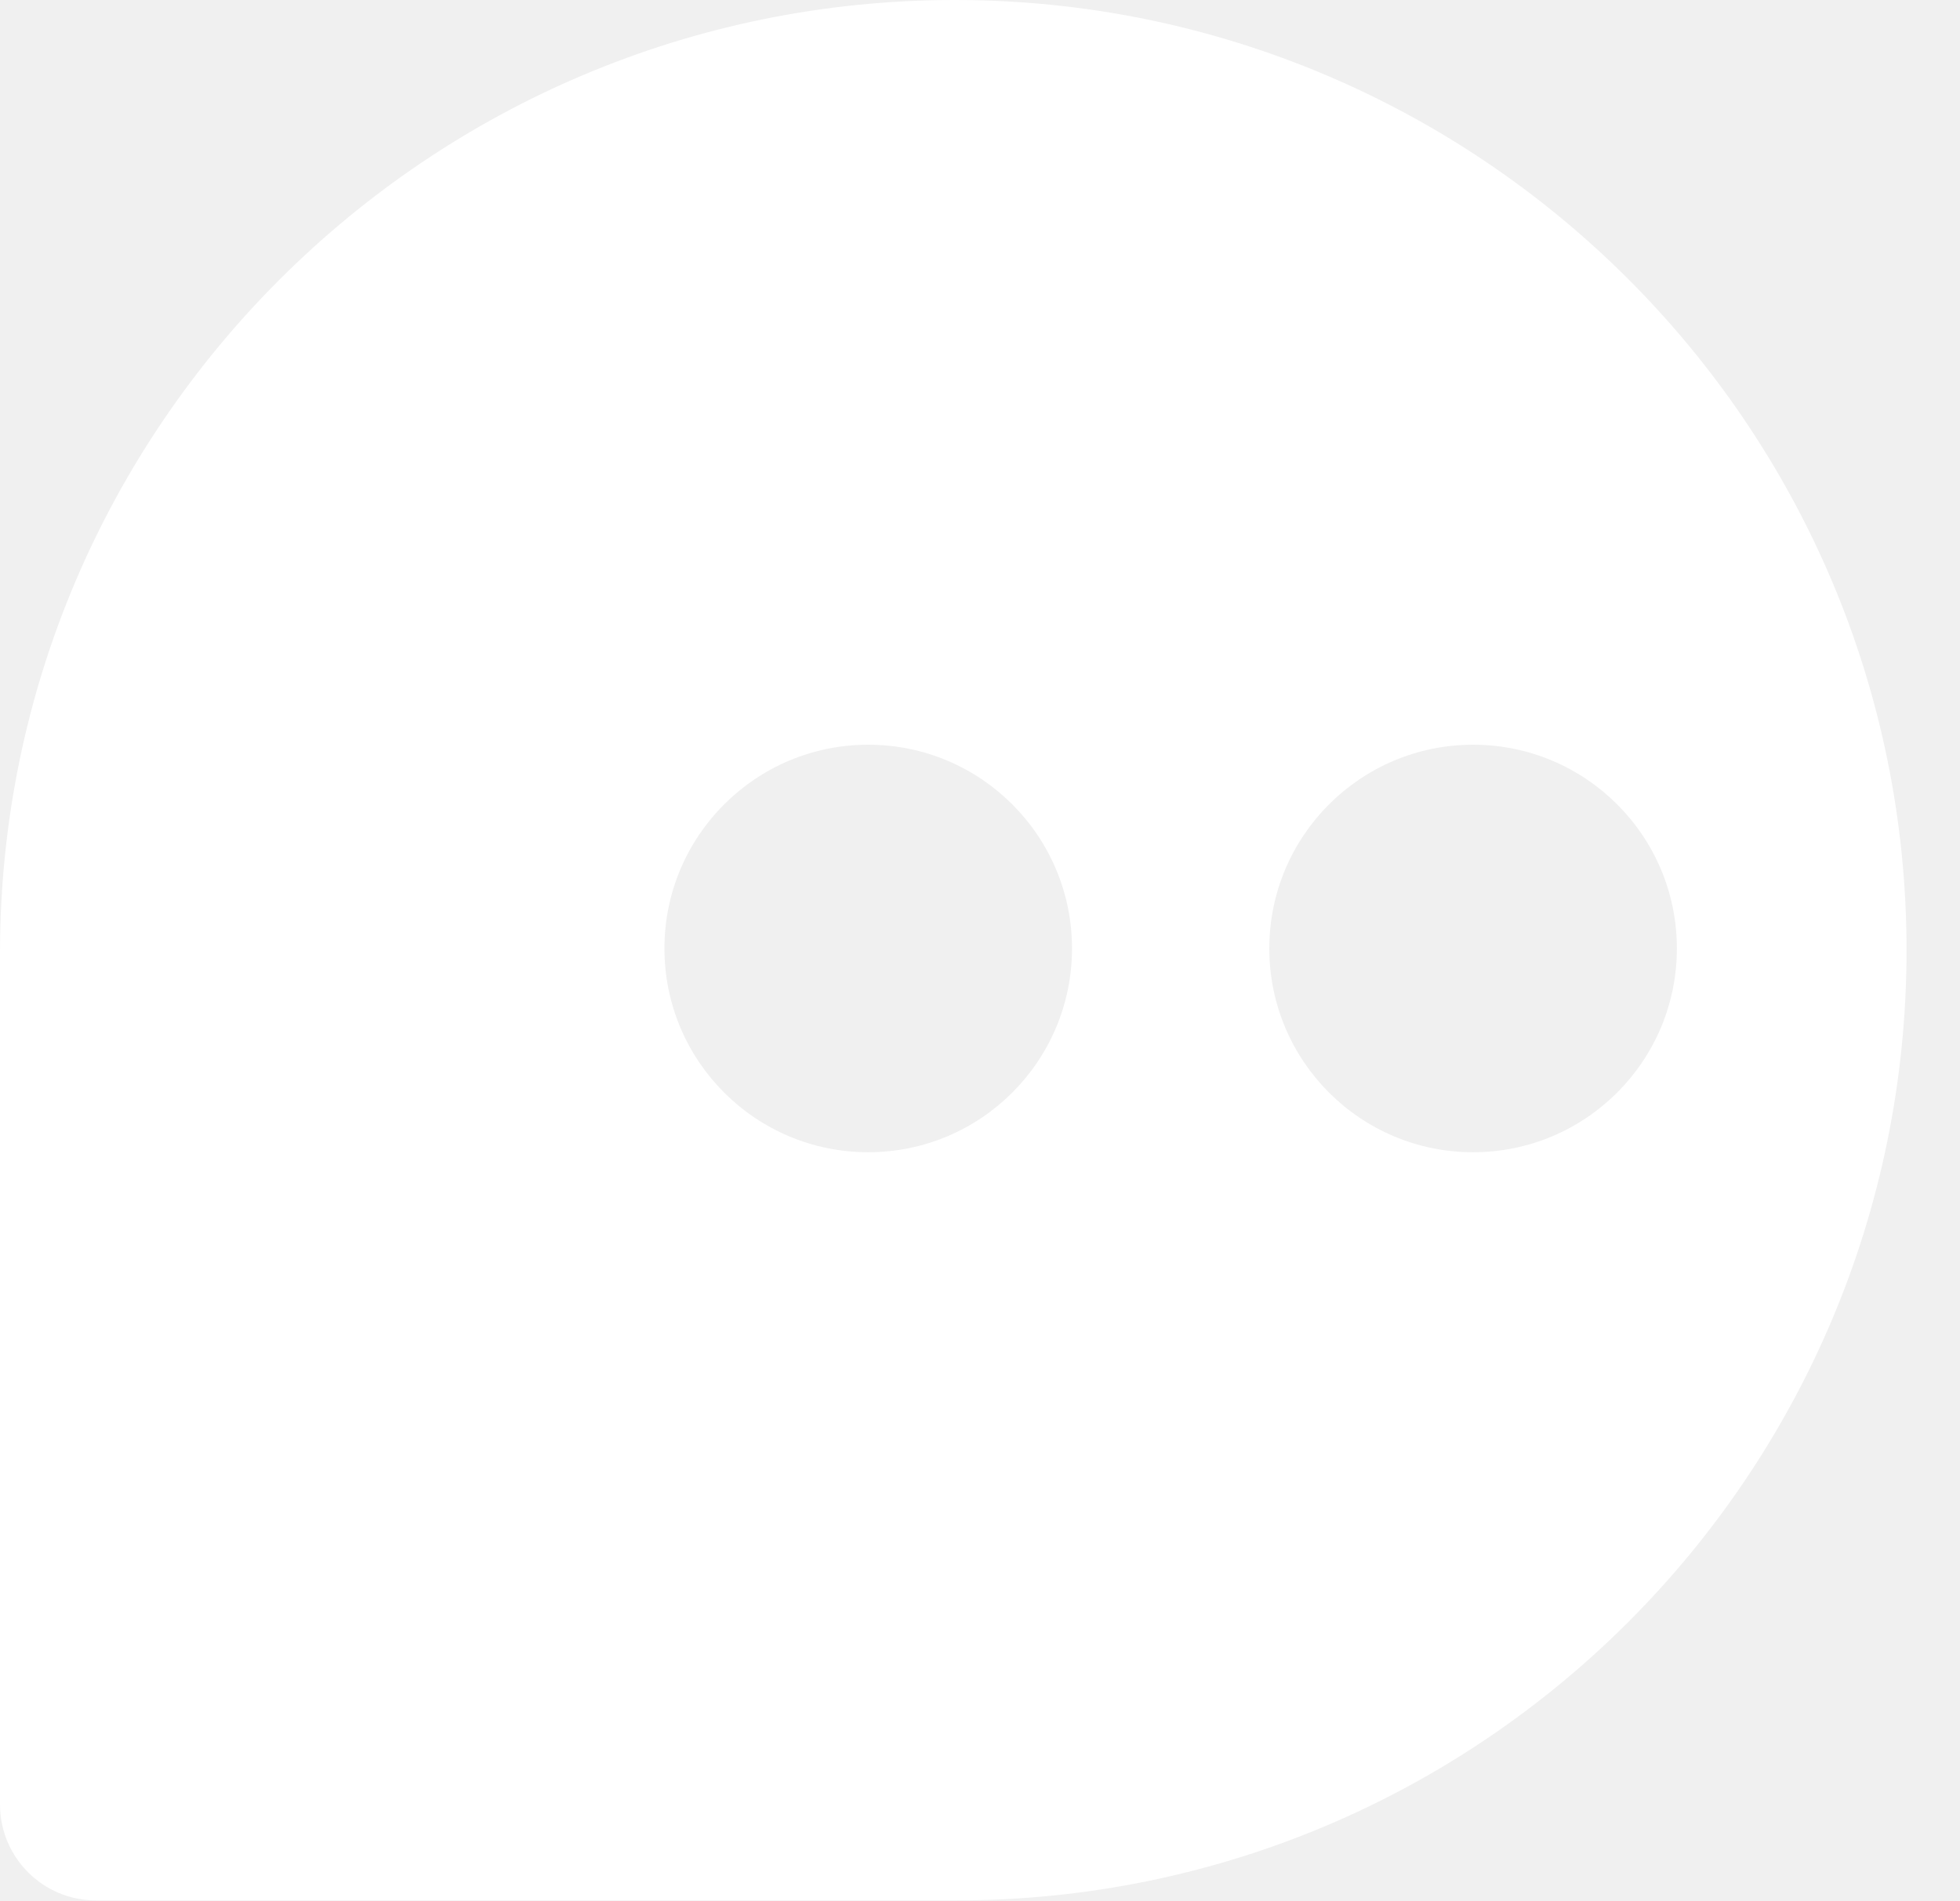
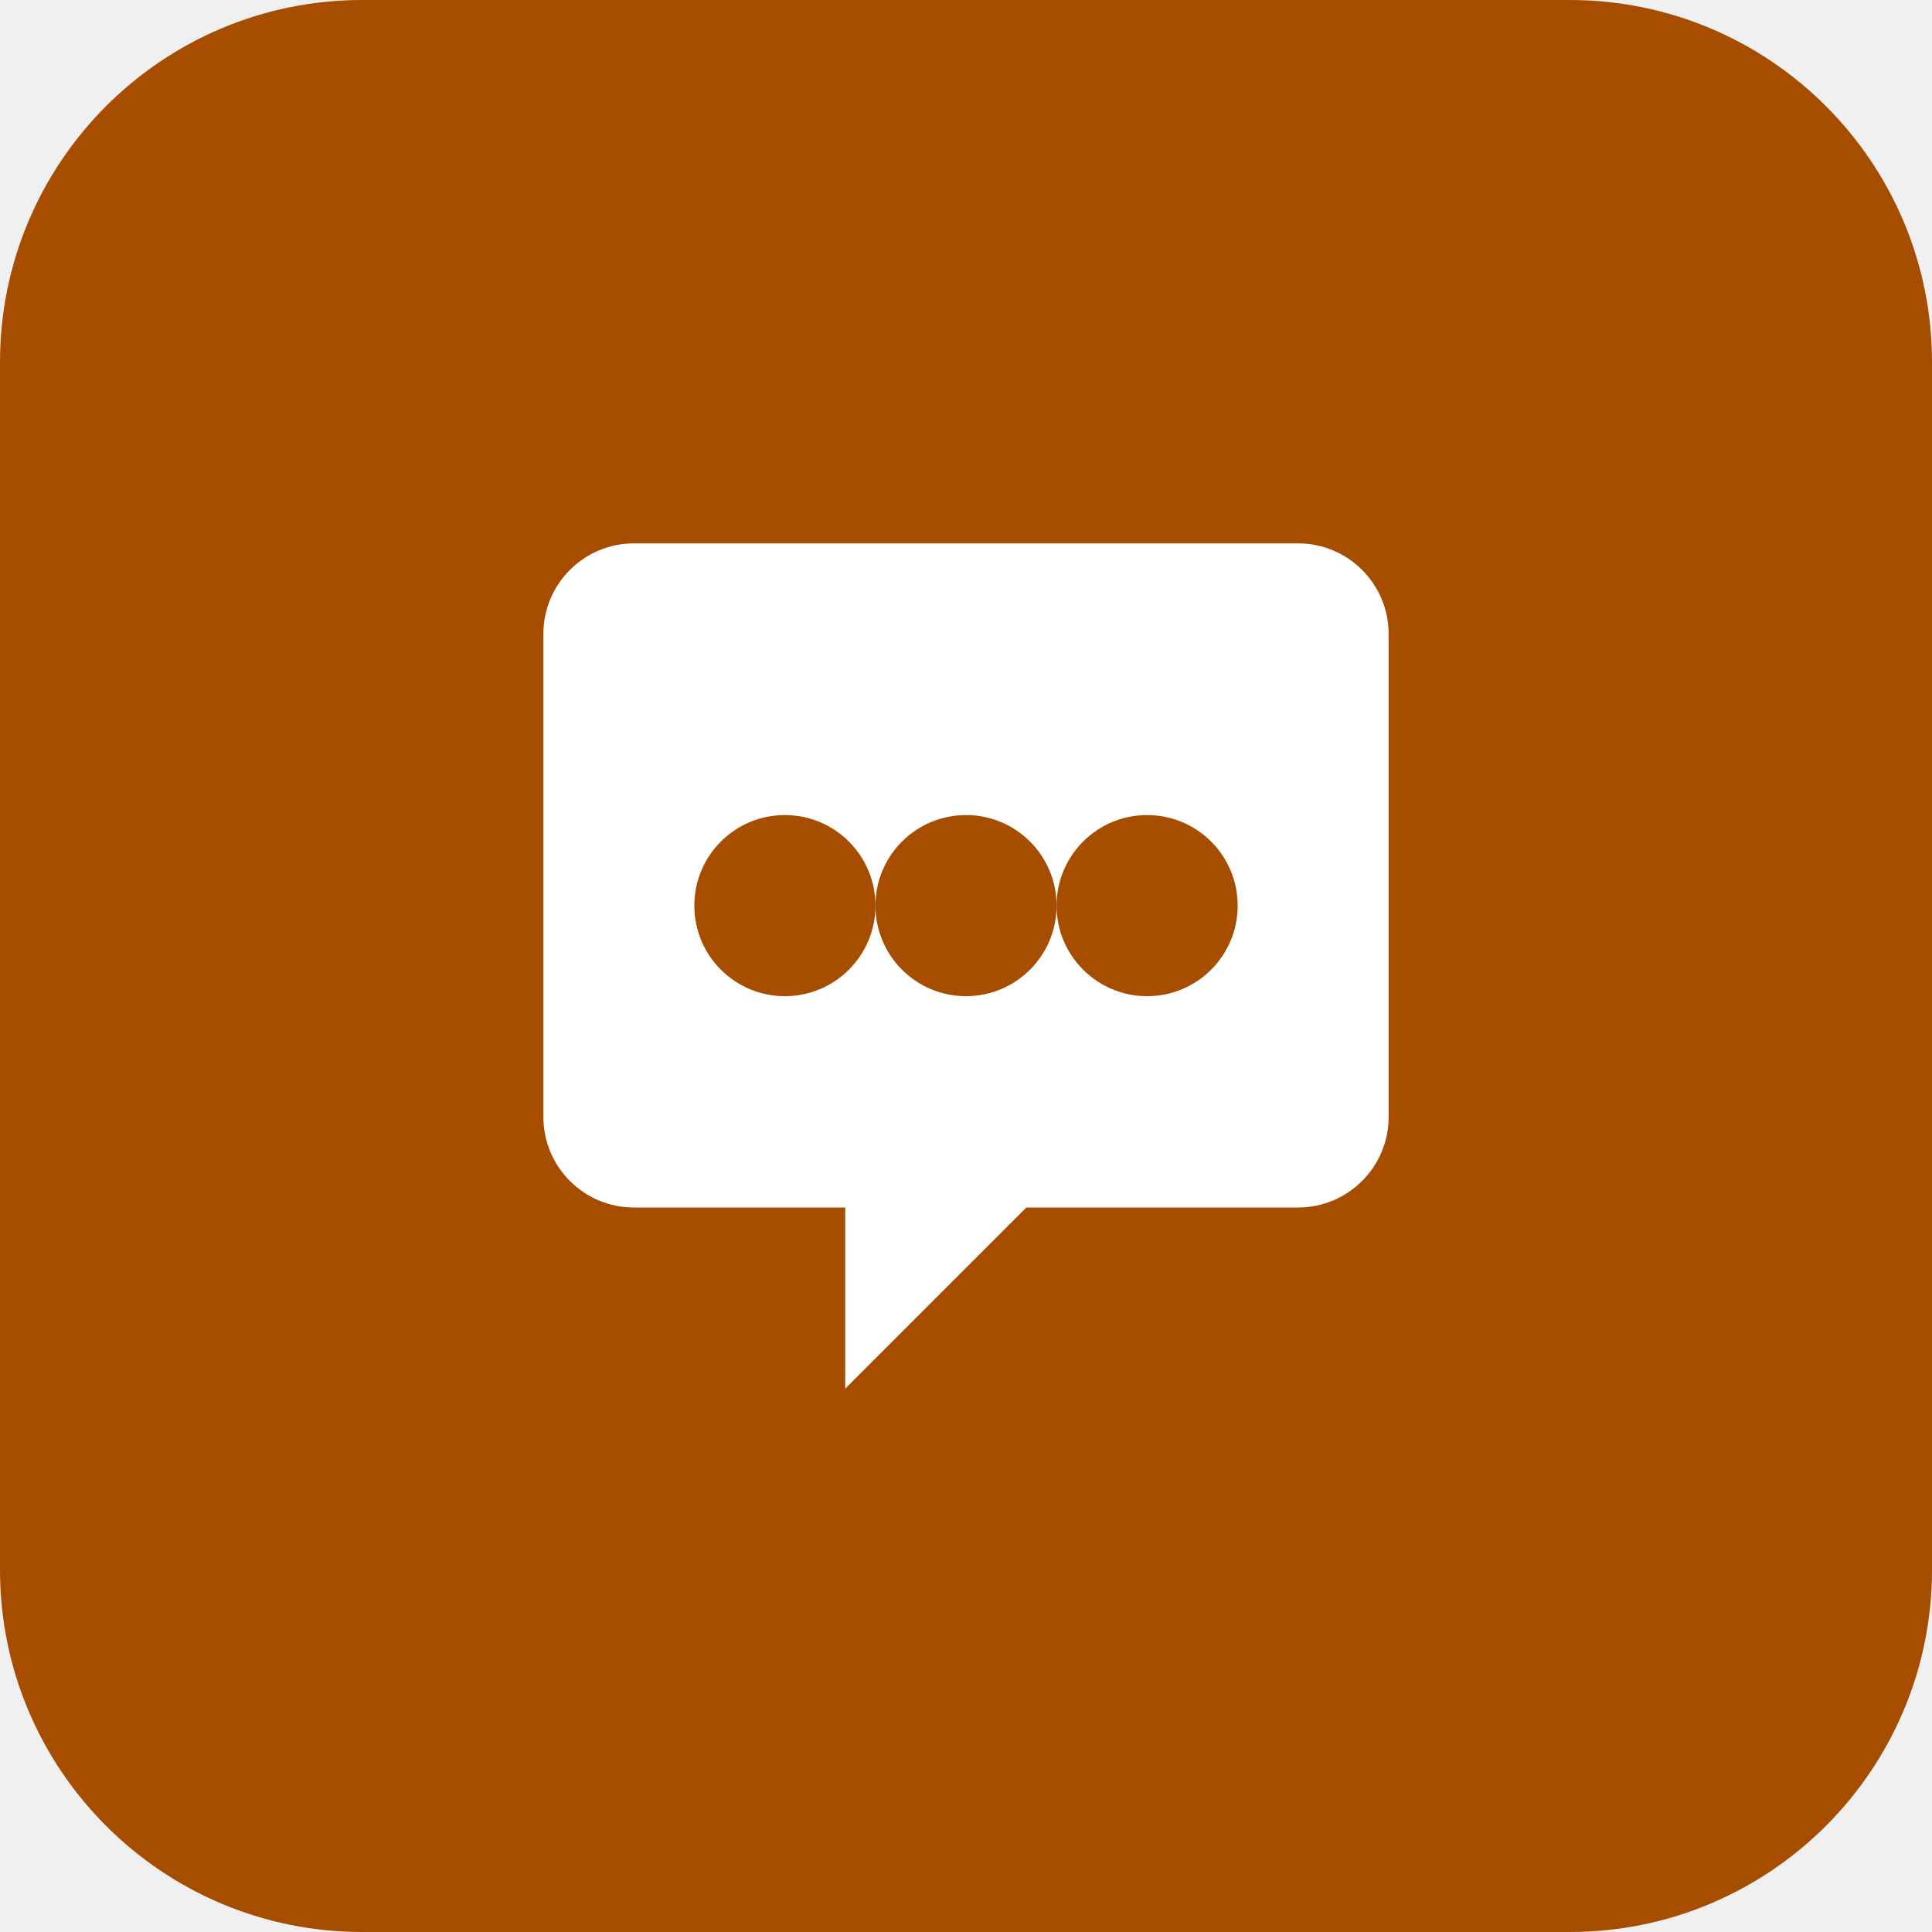
- <svg xmlns="http://www.w3.org/2000/svg" width="33" height="32" viewBox="0 0 33 32" fill="none">
-   <path fill-rule="evenodd" clip-rule="evenodd" d="M16.075 0C7.211 0 0 7.186 0 16.05V30.385C0 31.277 0.723 32 1.615 32H16.1C24.937 32 32.1 24.837 32.1 16C32.1 7.163 24.912 0 16.075 0ZM24.802 19.402C26.697 19.402 28.233 17.866 28.233 15.971C28.233 14.076 26.697 12.54 24.802 12.54C22.907 12.54 21.371 14.076 21.371 15.971C21.371 17.866 22.907 19.402 24.802 19.402ZM14.618 19.402C16.513 19.402 18.049 17.866 18.049 15.971C18.049 14.076 16.513 12.54 14.618 12.54C12.723 12.54 11.187 14.076 11.187 15.971C11.187 17.866 12.723 19.402 14.618 19.402Z" fill="white" />
+ <svg xmlns="http://www.w3.org/2000/svg" width="32" height="32" viewBox="0 0 32 32" fill="none">
+   <rect width="32" height="32" rx="6" fill="#a64d00" />
+   <path d="M9 10.5C9 9.672 9.672 9 10.5 9H21.5C22.328 9 23 9.672 23 10.5V18.5C23 19.328 22.328 20 21.5 20H17L14 23V20H10.5C9.672 20 9 19.328 9 18.5V10.5Z" fill="white" />
+   <circle cx="13" cy="15" r="1.5" fill="#a64d00" />
+   <circle cx="16" cy="15" r="1.5" fill="#a64d00" />
+   <circle cx="19" cy="15" r="1.5" fill="#a64d00" />
</svg>
